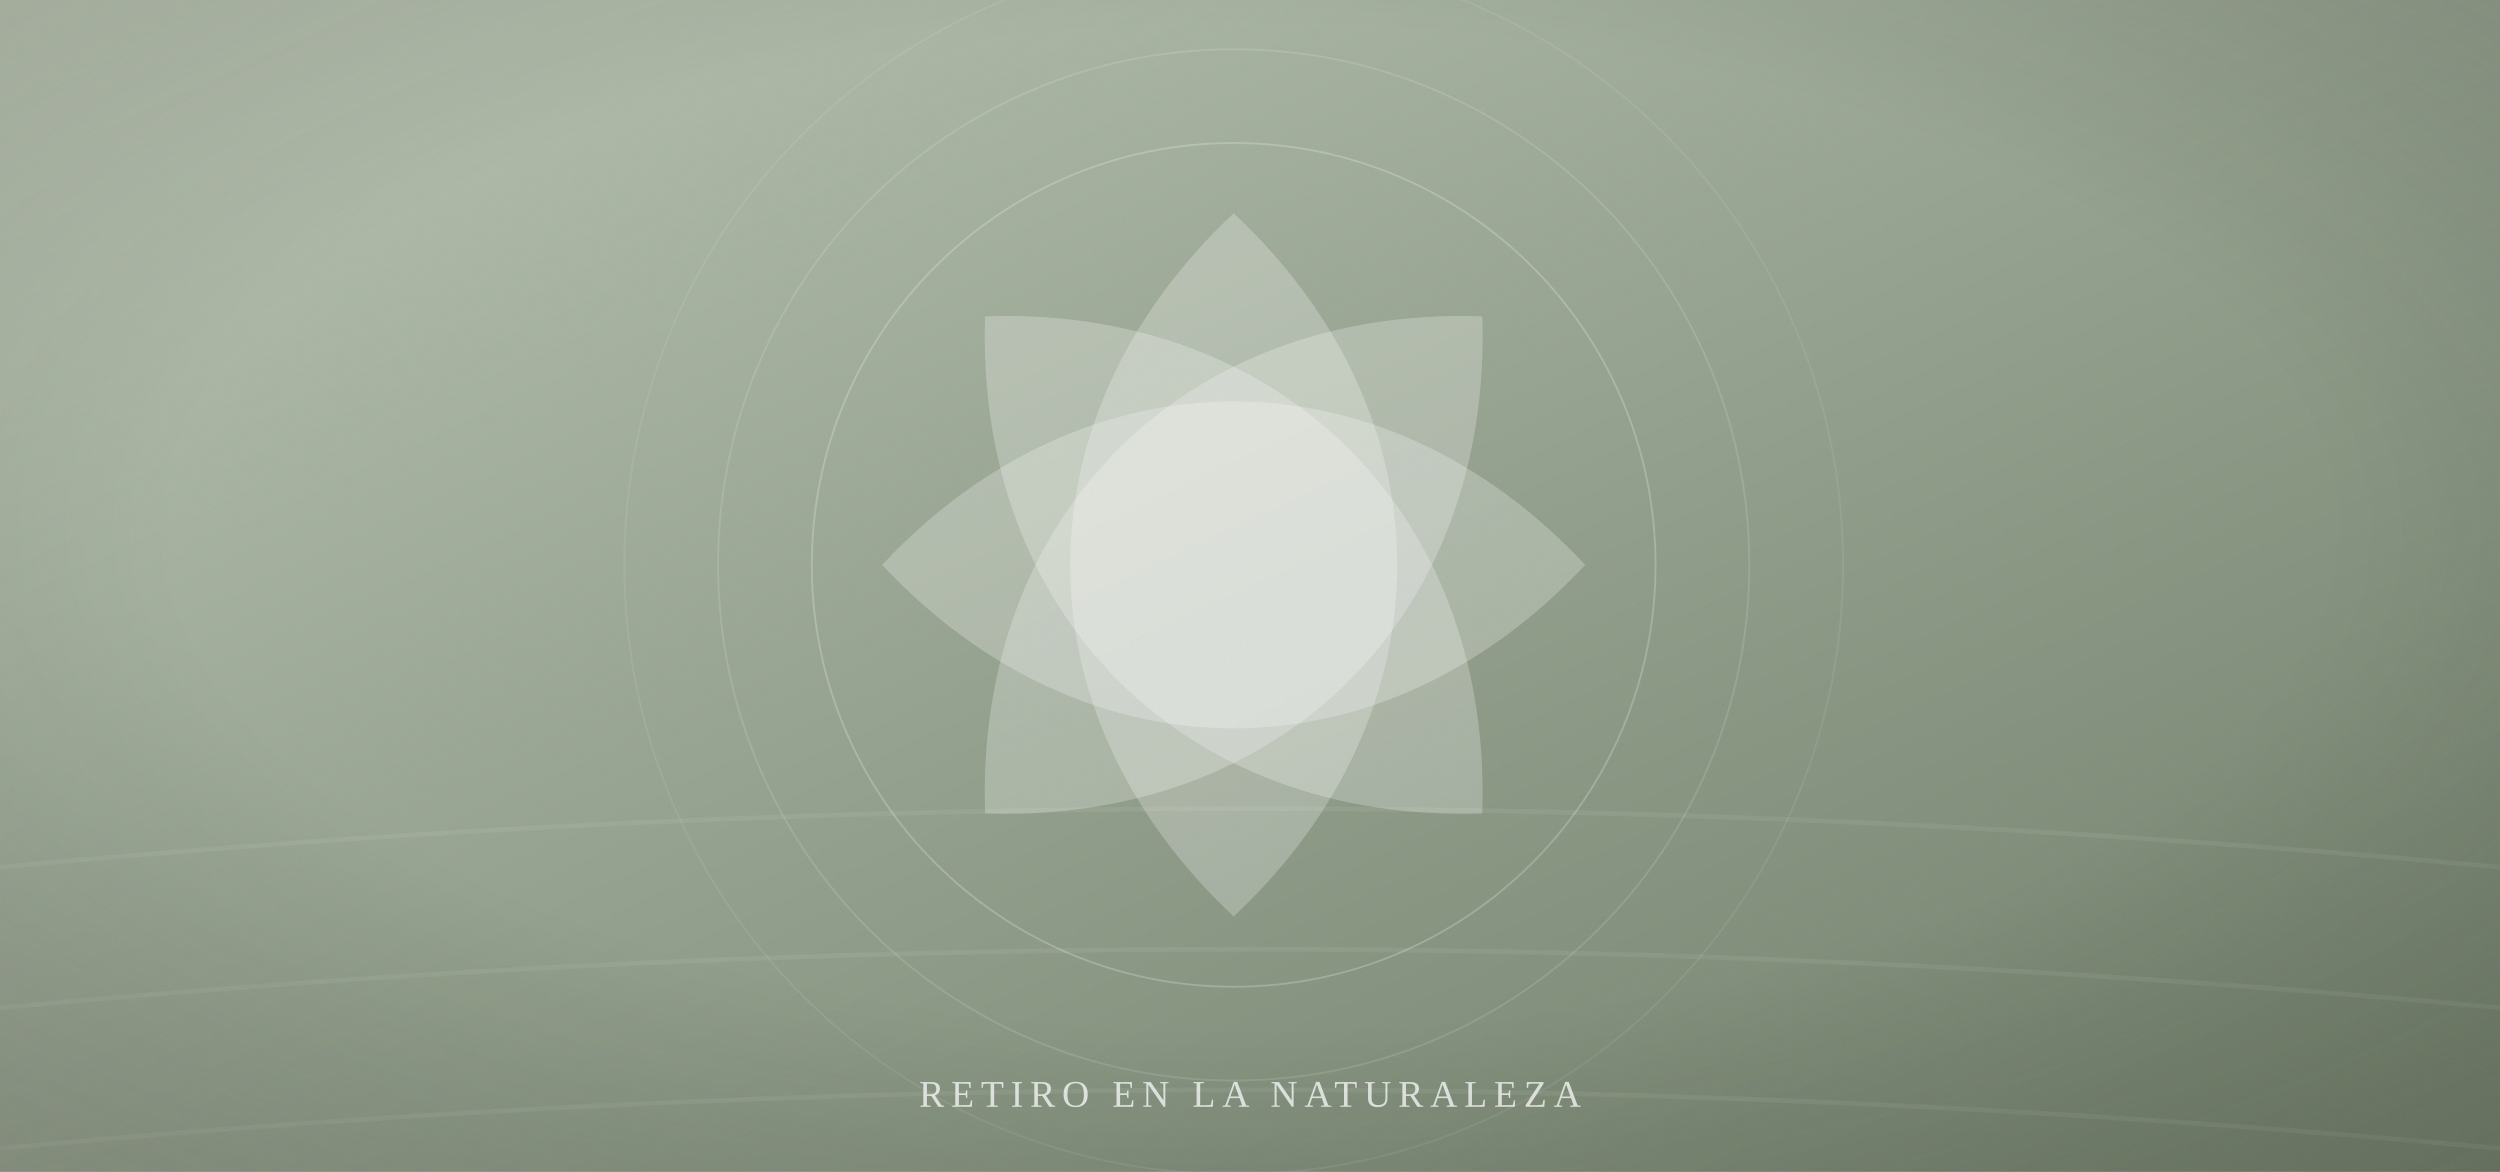
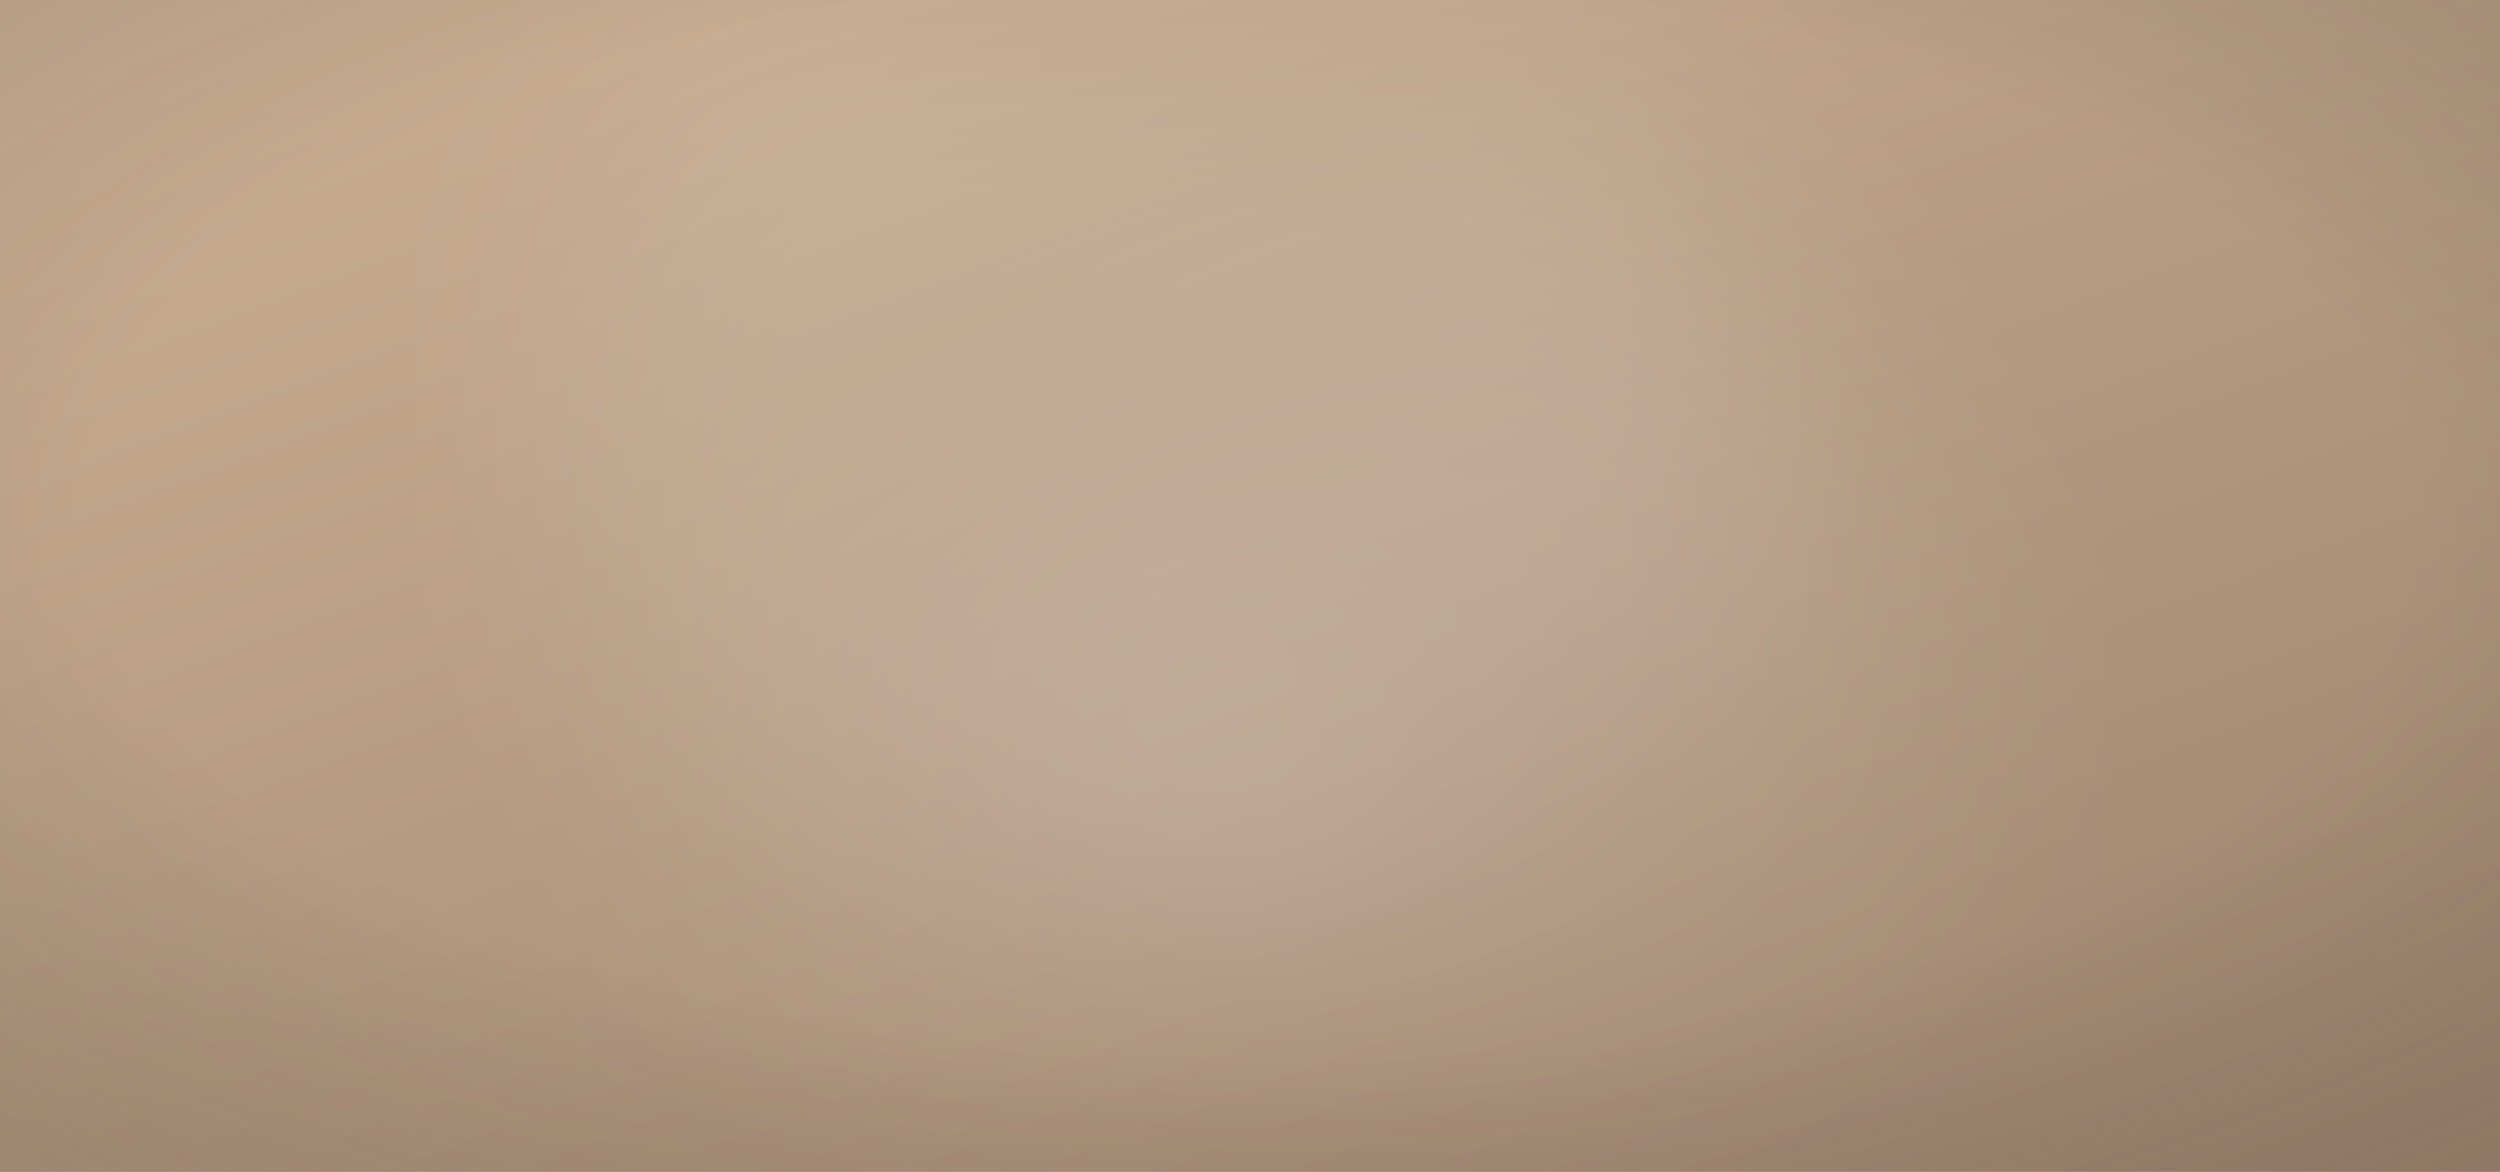
<svg xmlns="http://www.w3.org/2000/svg" viewBox="0 0 1920 900" width="1920" height="900" role="img" aria-label="Retiro en la naturaleza">
  <defs>
-     <linearGradient id="g" x1="0" y1="0" x2="1" y2="1">
-       <stop offset="0" stop-color="#B9C4B2" />
-       <stop offset="1" stop-color="#6E7D68" />
+     <linearGradient id="g" x1="0.1" y1="0" x2="0.9" y2="1">
+       <stop offset="0" stop-color="#C9AE93" />
+       <stop offset="1" stop-color="#A08670" />
    </linearGradient>
-     <radialGradient id="v" cx="0.5" cy="0.45" r="0.78">
-       <stop offset="0.55" stop-color="#000000" stop-opacity="0" />
-       <stop offset="1" stop-color="#3A3129" stop-opacity="0.22" />
+     <radialGradient id="v" cx="0.5" cy="0.44" r="0.80">
+       <stop offset="0.58" stop-color="#000000" stop-opacity="0" />
+       <stop offset="1" stop-color="#4A3A2C" stop-opacity="0.20" />
    </radialGradient>
-     <filter id="grain">
-       <feTurbulence type="fractalNoise" baseFrequency="0.85" numOctaves="3" />
-       <feColorMatrix type="saturate" values="0" />
+     <filter id="b">
+       <feGaussianBlur stdDeviation="90" />
    </filter>
  </defs>
  <rect width="1920" height="900" fill="url(#g)" />
-   <path d="M 0 666 Q 960 576 1920 666" fill="none" stroke="#FFFFFF" stroke-opacity="0.07" stroke-width="3.60" />
-   <path d="M 0 774 Q 960 684 1920 774" fill="none" stroke="#FFFFFF" stroke-opacity="0.07" stroke-width="3.60" />
-   <path d="M 0 882 Q 960 792 1920 882" fill="none" stroke="#FFFFFF" stroke-opacity="0.07" stroke-width="3.60" />
-   <g>
-     <path d="M 947.473 163.827 C 1114.873 320.427, 1114.873 547.227, 947.473 703.827 C 780.073 547.227, 780.073 320.427, 947.473 163.827 Z" fill="#FFFFFF" fill-opacity="0.13" transform="rotate(0.0 947.4734 433.8268)" />
-     <path d="M 947.473 163.827 C 1114.873 320.427, 1114.873 547.227, 947.473 703.827 C 780.073 547.227, 780.073 320.427, 947.473 163.827 Z" fill="#FFFFFF" fill-opacity="0.13" transform="rotate(45.0 947.4734 433.8268)" />
-     <path d="M 947.473 163.827 C 1114.873 320.427, 1114.873 547.227, 947.473 703.827 C 780.073 547.227, 780.073 320.427, 947.473 163.827 Z" fill="#FFFFFF" fill-opacity="0.13" transform="rotate(90.0 947.4734 433.8268)" />
-     <path d="M 947.473 163.827 C 1114.873 320.427, 1114.873 547.227, 947.473 703.827 C 780.073 547.227, 780.073 320.427, 947.473 163.827 Z" fill="#FFFFFF" fill-opacity="0.13" transform="rotate(135.0 947.4734 433.8268)" />
-     <path d="M 947.473 163.827 C 1114.873 320.427, 1114.873 547.227, 947.473 703.827 C 780.073 547.227, 780.073 320.427, 947.473 163.827 Z" fill="#FFFFFF" fill-opacity="0.13" transform="rotate(180.0 947.4734 433.8268)" />
-     <path d="M 947.473 163.827 C 1114.873 320.427, 1114.873 547.227, 947.473 703.827 C 780.073 547.227, 780.073 320.427, 947.473 163.827 Z" fill="#FFFFFF" fill-opacity="0.13" transform="rotate(225.0 947.4734 433.8268)" />
-     <path d="M 947.473 163.827 C 1114.873 320.427, 1114.873 547.227, 947.473 703.827 C 780.073 547.227, 780.073 320.427, 947.473 163.827 Z" fill="#FFFFFF" fill-opacity="0.13" transform="rotate(270.0 947.4734 433.8268)" />
-     <path d="M 947.473 163.827 C 1114.873 320.427, 1114.873 547.227, 947.473 703.827 C 780.073 547.227, 780.073 320.427, 947.473 163.827 Z" fill="#FFFFFF" fill-opacity="0.13" transform="rotate(315.0 947.4734 433.8268)" />
-     <circle cx="947.473" cy="433.827" r="324.0" fill="none" stroke="#FFFFFF" stroke-opacity="0.22" stroke-width="1.44" />
-     <circle cx="947.473" cy="433.827" r="396.0" fill="none" stroke="#FFFFFF" stroke-opacity="0.13" stroke-width="1.44" />
-     <circle cx="947.473" cy="433.827" r="468.0" fill="none" stroke="#FFFFFF" stroke-opacity="0.08" stroke-width="1.44" />
+   <g filter="url(#b)">
+     <ellipse cx="896" cy="314" rx="468" ry="414" fill="#FFFFFF" fill-opacity="0.1" />
+     <ellipse cx="1148" cy="512" rx="360" ry="306" fill="#FFFFFF" fill-opacity="0.07" />
+     <ellipse cx="788" cy="602" rx="270" ry="234" fill="#FFFFFF" fill-opacity="0.05" />
  </g>
  <rect width="1920" height="900" fill="url(#v)" />
-   <rect width="1920" height="900" filter="url(#grain)" opacity="0.06" />
-   <text x="960" y="850" text-anchor="middle" font-family="Georgia, 'Times New Roman', serif" font-size="29" fill="#FFFFFF" fill-opacity="0.72" letter-spacing="5.2">RETIRO EN LA NATURALEZA</text>
</svg>
